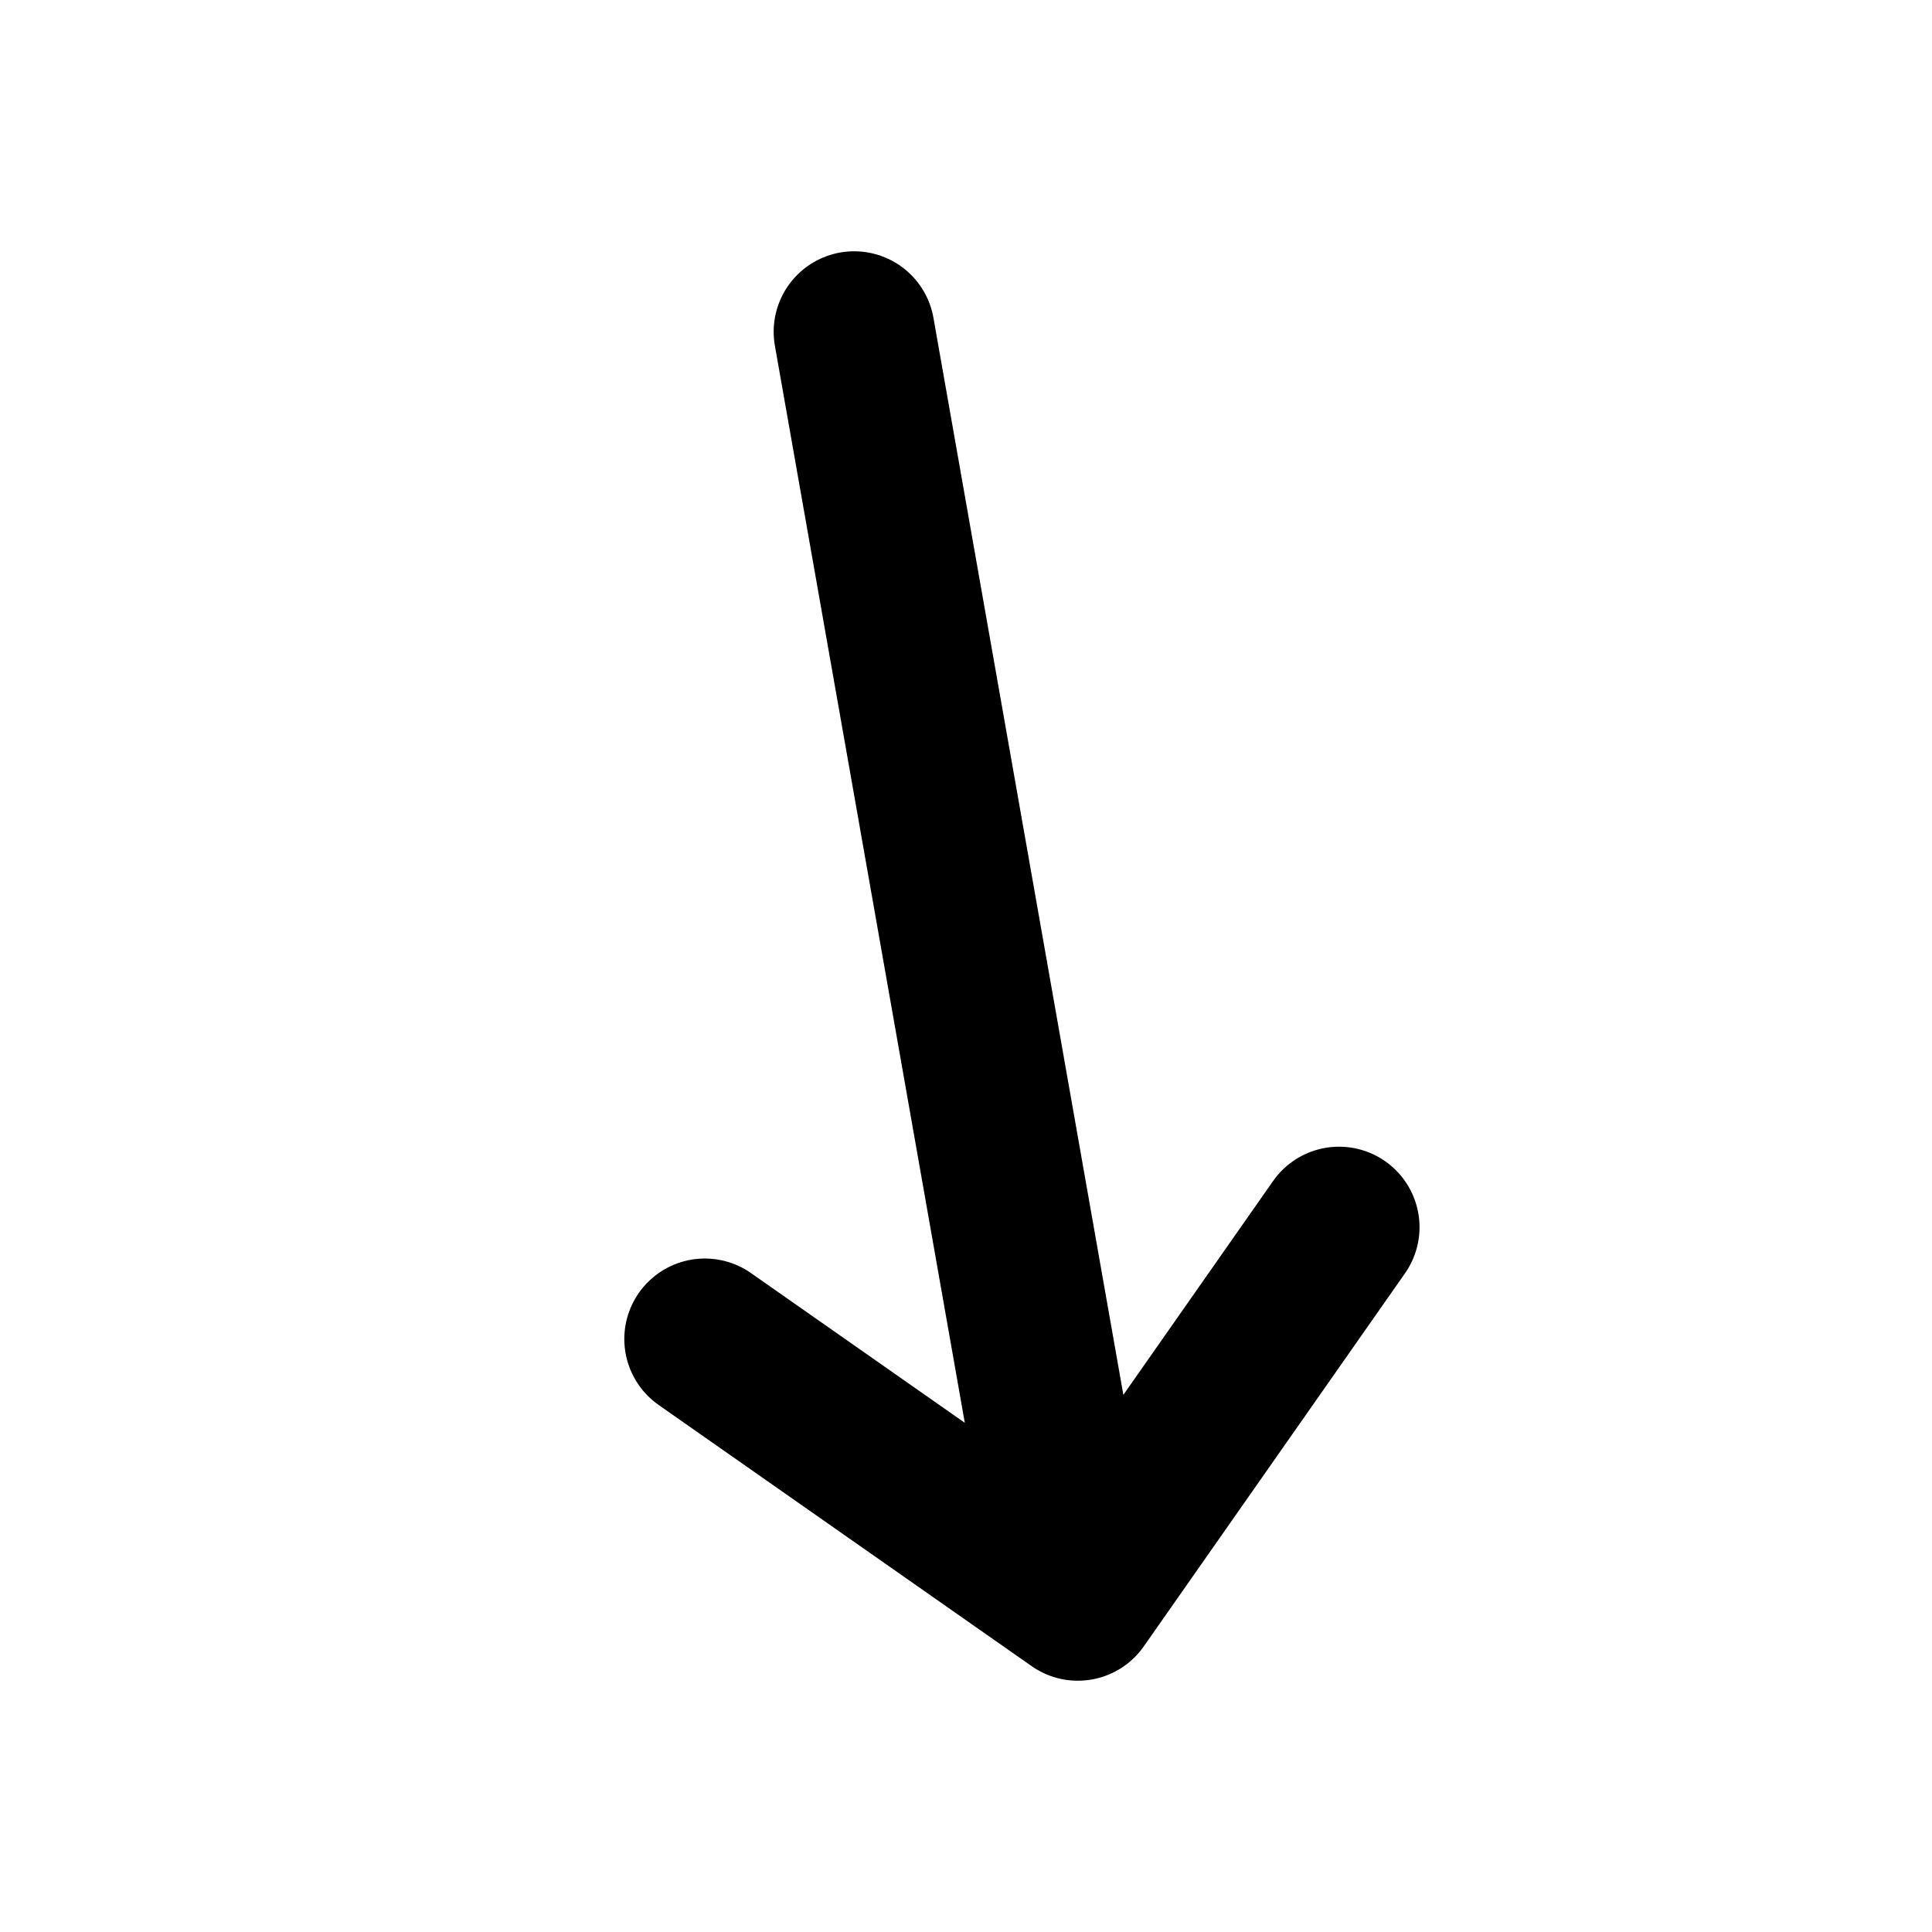
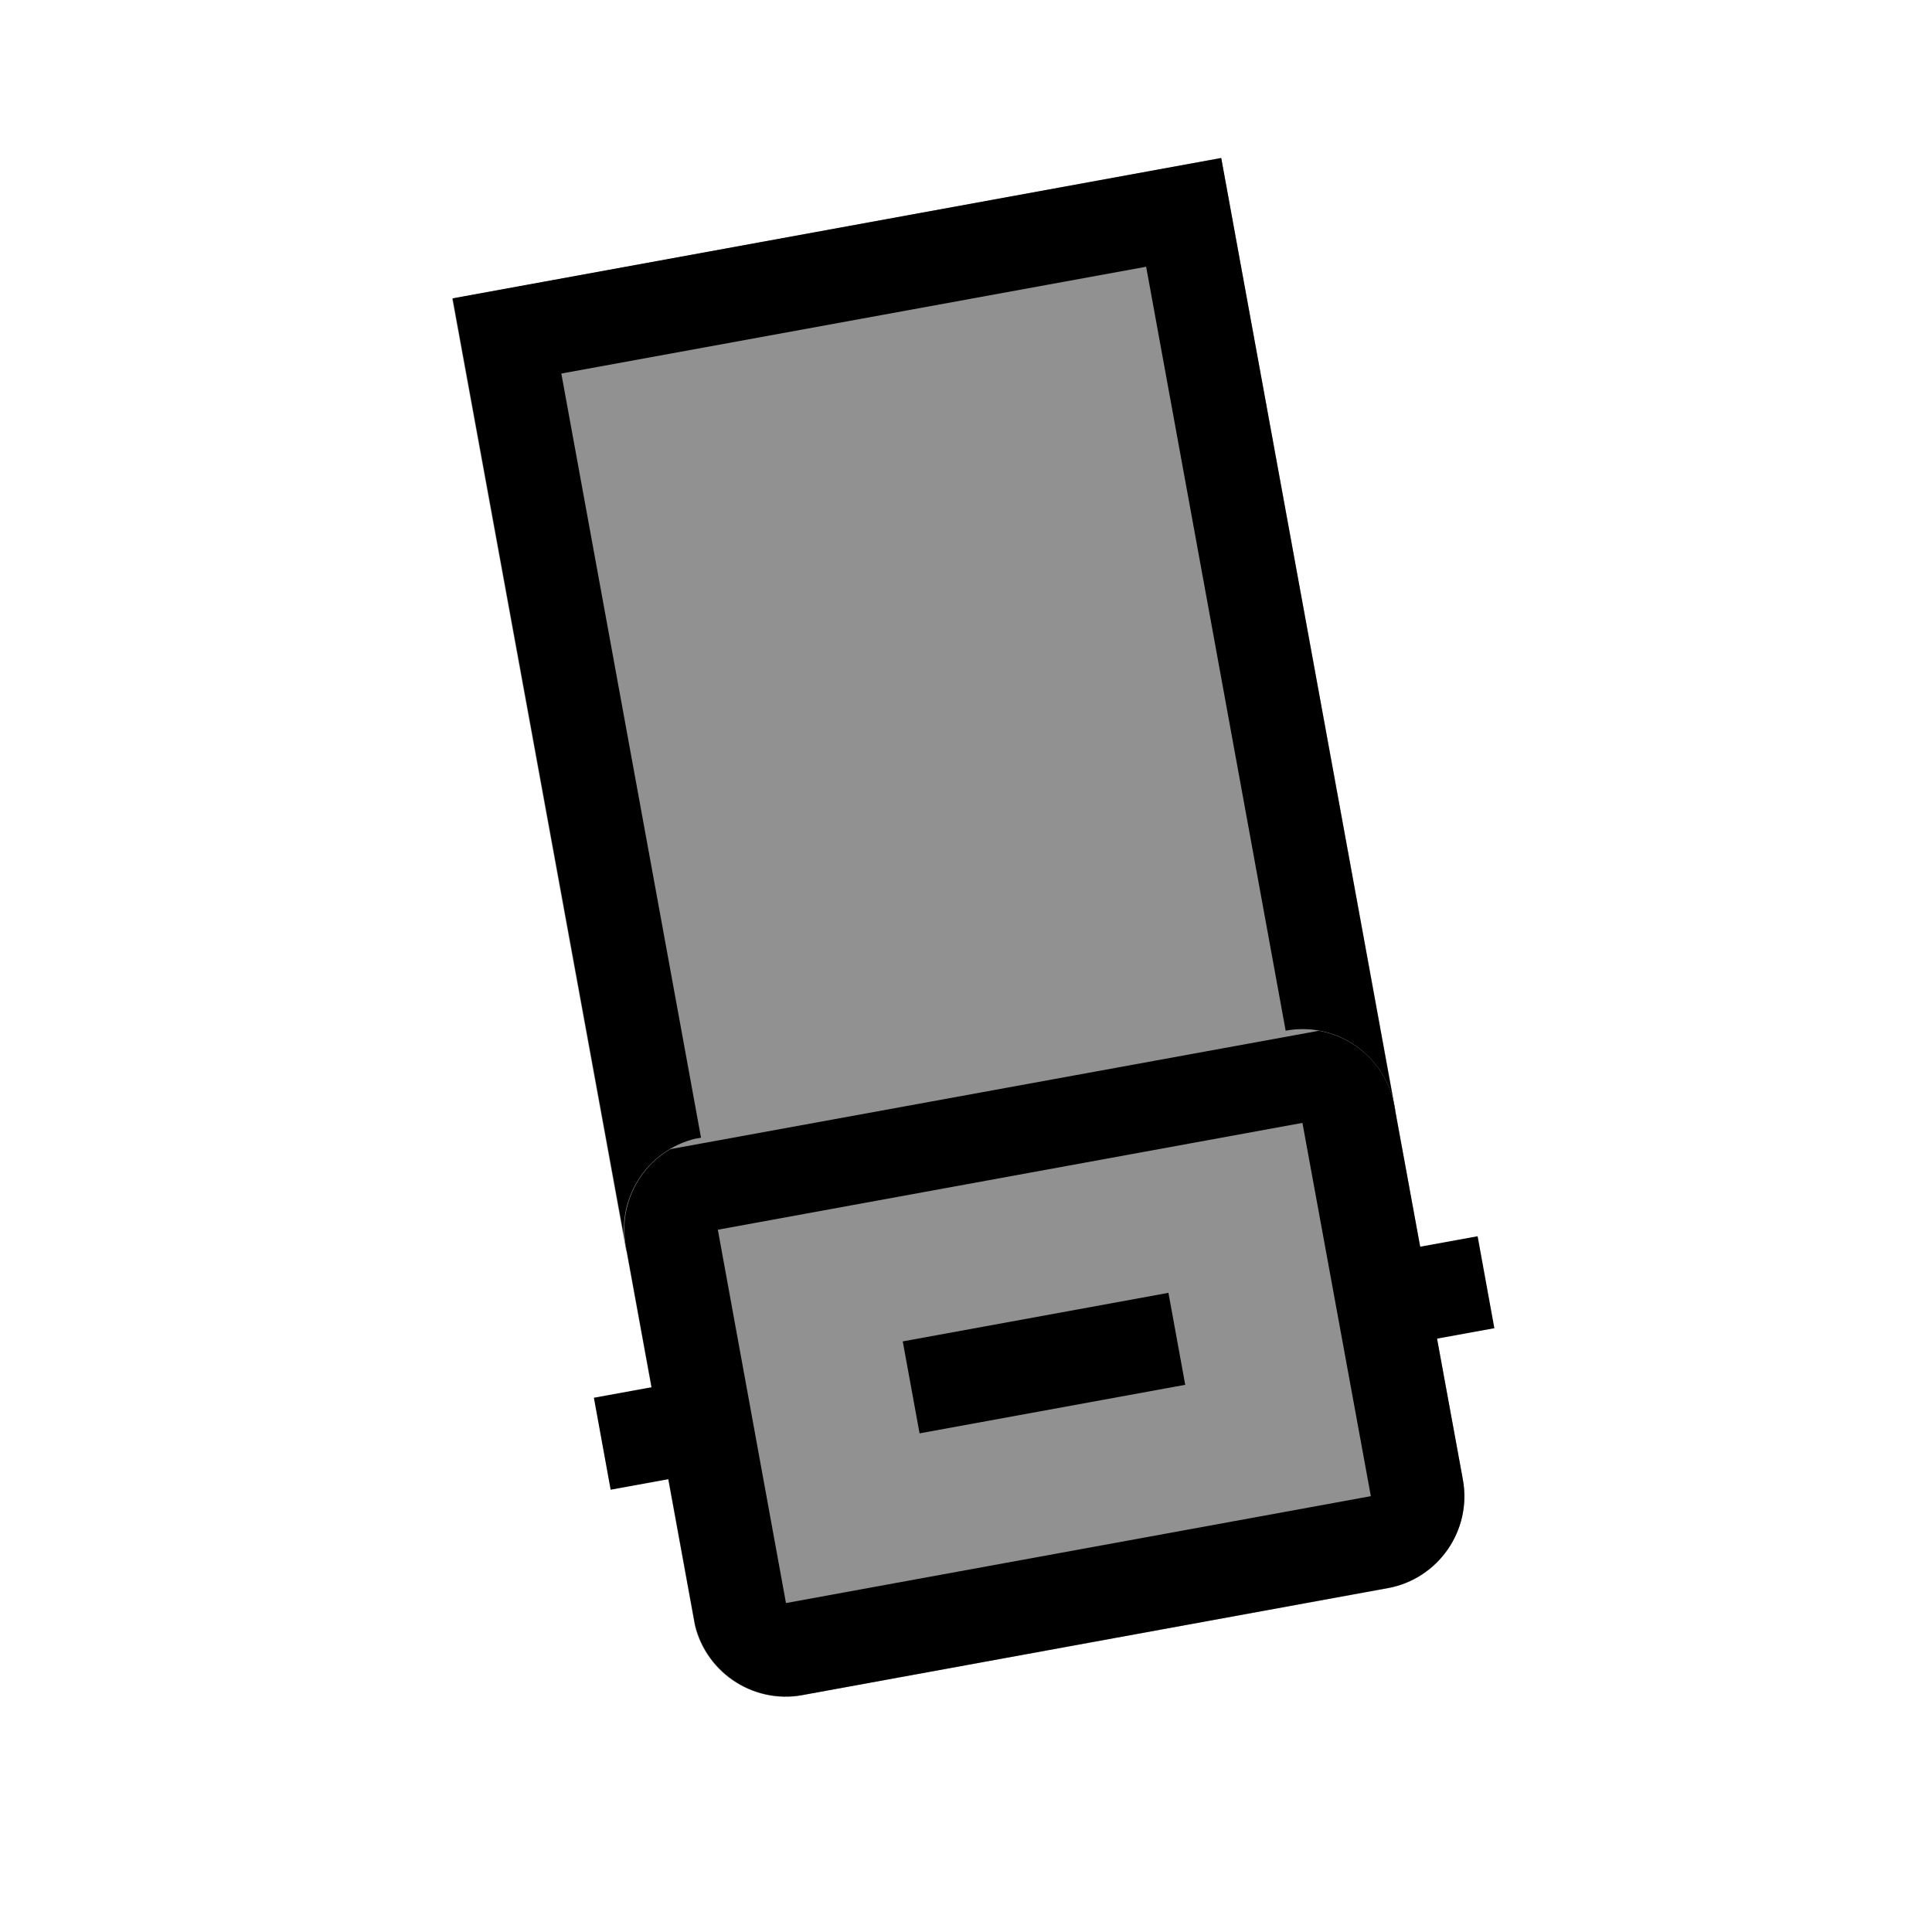
- <svg xmlns="http://www.w3.org/2000/svg" width="48" height="48" viewBox="0 0 48 48">
-   <g transform="rotate(170, 24, 24)">
-     <path d="M24,8 L24,40 M24,8 L16,16 M24,8 L32,16" stroke="black" stroke-width="4" fill="none" stroke-linecap="round" />
+ <svg xmlns="http://www.w3.org/2000/svg" width="40" zoomAndPan="magnify" viewBox="0 0 30 30" height="40" preserveAspectRatio="xMidYMid meet" version="1.0">
+   <defs>
+     <clipPath id="14e024703e">
+       <path d="M 7 2 L 22 2 L 22 20 L 7 20 Z M 7 2 " clip-rule="nonzero" />
+     </clipPath>
+     <clipPath id="55576fe66c">
+       <path d="M 21.668 17.242 L 9.723 19.426 L 7.012 4.59 L 18.957 2.406 Z M 21.668 17.242 " clip-rule="nonzero" />
+     </clipPath>
+     <clipPath id="4003e8627b">
+       <path d="M 21.668 17.242 L 9.723 19.426 L 7.02 4.629 L 18.961 2.445 Z M 21.668 17.242 " clip-rule="nonzero" />
+     </clipPath>
+     <clipPath id="a97ab0ff6b">
+       <path d="M 7 2 L 22 2 L 22 20 L 7 20 Z M 7 2 " clip-rule="nonzero" />
+     </clipPath>
+     <clipPath id="67439933a2">
+       <path d="M 21.668 17.242 L 9.527 19.461 L 6.789 4.465 L 18.926 2.25 Z M 21.668 17.242 " clip-rule="nonzero" />
+     </clipPath>
+     <clipPath id="5baccceeed">
+       <path d="M 21.664 17.238 L 9.73 19.422 L 7.004 4.5 L 18.938 2.316 Z M 21.664 17.238 " clip-rule="nonzero" />
+     </clipPath>
+     <clipPath id="a390c09ef4">
+       <path d="M 21.664 17.238 L 9.73 19.422 L 7.027 4.633 L 18.965 2.453 Z M 21.664 17.238 " clip-rule="nonzero" />
+     </clipPath>
+     <clipPath id="a10631f064">
+       <path d="M 9 15 L 23 15 L 23 27 L 9 27 Z M 9 15 " clip-rule="nonzero" />
+     </clipPath>
+     <clipPath id="5303b96adc">
+       <path d="M 22.977 24.402 L 11.004 26.59 L 9.422 17.934 L 21.395 15.742 Z M 22.977 24.402 " clip-rule="nonzero" />
+     </clipPath>
+     <clipPath id="a53de4ebf8">
+       <path d="M 21.547 24.664 L 12.461 26.324 C 11.672 26.469 10.914 25.945 10.77 25.156 L 9.711 19.355 C 9.566 18.566 10.09 17.809 10.879 17.664 L 19.965 16.004 C 20.754 15.859 21.508 16.383 21.652 17.172 L 22.715 22.973 C 22.859 23.762 22.336 24.52 21.547 24.664 Z M 21.547 24.664 " clip-rule="nonzero" />
+     </clipPath>
+     <clipPath id="144b8de589">
+       <path d="M 9 15 L 23 15 L 23 27 L 9 27 Z M 9 15 " clip-rule="nonzero" />
+     </clipPath>
+     <clipPath id="ae813fdb18">
+       <path d="M 22.977 24.402 L 10.836 26.621 L 9.273 18.051 L 21.41 15.836 Z M 22.977 24.402 " clip-rule="nonzero" />
+     </clipPath>
+     <clipPath id="07361c4793">
+       <path d="M 22.977 24.398 L 11.039 26.582 L 9.438 17.816 L 21.371 15.633 Z M 22.977 24.398 " clip-rule="nonzero" />
+     </clipPath>
+     <clipPath id="34ead99421">
+       <path d="M 21.547 24.66 L 12.465 26.32 C 11.676 26.465 10.922 25.941 10.777 25.156 L 9.719 19.355 C 9.574 18.566 10.094 17.812 10.883 17.668 L 19.965 16.008 C 20.754 15.863 21.512 16.387 21.652 17.176 L 22.715 22.973 C 22.859 23.762 22.336 24.516 21.547 24.66 Z M 21.547 24.66 " clip-rule="nonzero" />
+     </clipPath>
+     <clipPath id="e1002e75b4">
+       <path d="M 5 12 L 27 12 L 27 29.031 L 5 29.031 Z M 5 12 " clip-rule="nonzero" />
+     </clipPath>
+     <clipPath id="27bf4a4c85">
+       <path d="M 13 11 L 29.516 11 L 29.516 29 L 13 29 Z M 13 11 " clip-rule="nonzero" />
+     </clipPath>
+     <clipPath id="1a357cae8e">
+       <path d="M 1 13 L 20 13 L 20 29.031 L 1 29.031 Z M 1 13 " clip-rule="nonzero" />
+     </clipPath>
+   </defs>
+   <g clip-path="url(#14e024703e)">
+     <g clip-path="url(#55576fe66c)">
+       <g clip-path="url(#4003e8627b)">
+         <path fill="#919191" d="M 21.668 17.242 L 9.723 19.426 L 7.02 4.637 L 18.965 2.453 Z M 21.668 17.242 " fill-opacity="1" fill-rule="nonzero" />
+       </g>
+     </g>
+   </g>
+   <g clip-path="url(#a97ab0ff6b)">
+     <g clip-path="url(#67439933a2)">
+       <g clip-path="url(#5baccceeed)">
+         <g clip-path="url(#a390c09ef4)">
+           <path stroke-linecap="butt" transform="matrix(-0.713982, 0.130481, -0.130481, -0.713982, 21.66599, 17.23907)" fill="none" stroke-linejoin="miter" d="M 0.002 0.002 L 16.717 -0.002 L 16.718 20.711 L -0.001 20.709 Z M 0.002 0.002 " stroke="#000000" stroke-width="4" stroke-opacity="1" stroke-miterlimit="4" />
+         </g>
+       </g>
+     </g>
+   </g>
+   <g clip-path="url(#a10631f064)">
+     <g clip-path="url(#5303b96adc)">
+       <g clip-path="url(#a53de4ebf8)">
+         <path fill="#919191" d="M 22.977 24.402 L 11.035 26.582 L 9.453 17.926 L 21.395 15.742 Z M 22.977 24.402 " fill-opacity="1" fill-rule="nonzero" />
+       </g>
+     </g>
+   </g>
+   <g clip-path="url(#144b8de589)">
+     <g clip-path="url(#ae813fdb18)">
+       <g clip-path="url(#07361c4793)">
+         <g clip-path="url(#34ead99421)">
+           <path stroke-linecap="butt" transform="matrix(-0.713982, 0.130481, -0.130481, -0.713982, 22.97471, 24.40031)" fill="none" stroke-linejoin="miter" d="M 2 0.001 L 14.72 0.001 C 15.825 0 16.717 0.897 16.719 1.997 L 16.717 10.121 C 16.717 11.226 15.826 12.119 14.721 12.12 L 2.001 12.12 C 0.895 12.121 -0.002 11.223 0.003 10.119 L -0.001 1.999 C -0.002 0.894 0.894 0.002 2 0.001 Z M 2 0.001 " stroke="#000000" stroke-width="4" stroke-opacity="1" stroke-miterlimit="4" />
+         </g>
+       </g>
+     </g>
+   </g>
+   <g clip-path="url(#e1002e75b4)">
+     <path stroke-linecap="butt" transform="matrix(-0.713982, 0.130481, -0.130481, -0.713982, 18.40468, 21.50159)" fill="none" stroke-linejoin="miter" d="M 0.001 0.998 L 5.779 0.998 " stroke="#000000" stroke-width="2" stroke-opacity="1" stroke-miterlimit="4" />
+   </g>
+   <g clip-path="url(#27bf4a4c85)">
+     <path stroke-linecap="butt" transform="matrix(-0.713982, 0.130481, -0.130481, -0.713982, 23.205, 20.62433)" fill="none" stroke-linejoin="miter" d="M 0 1 L 2.495 1.002 " stroke="#000000" stroke-width="2" stroke-opacity="1" stroke-miterlimit="4" />
+   </g>
+   <g clip-path="url(#1a357cae8e)">
+     <path stroke-linecap="butt" transform="matrix(-0.713982, 0.130481, -0.130481, -0.713982, 11.26159, 22.807)" fill="none" stroke-linejoin="miter" d="M -0.002 0.999 L 2.492 1 " stroke="#000000" stroke-width="2" stroke-opacity="1" stroke-miterlimit="4" />
  </g>
</svg>
